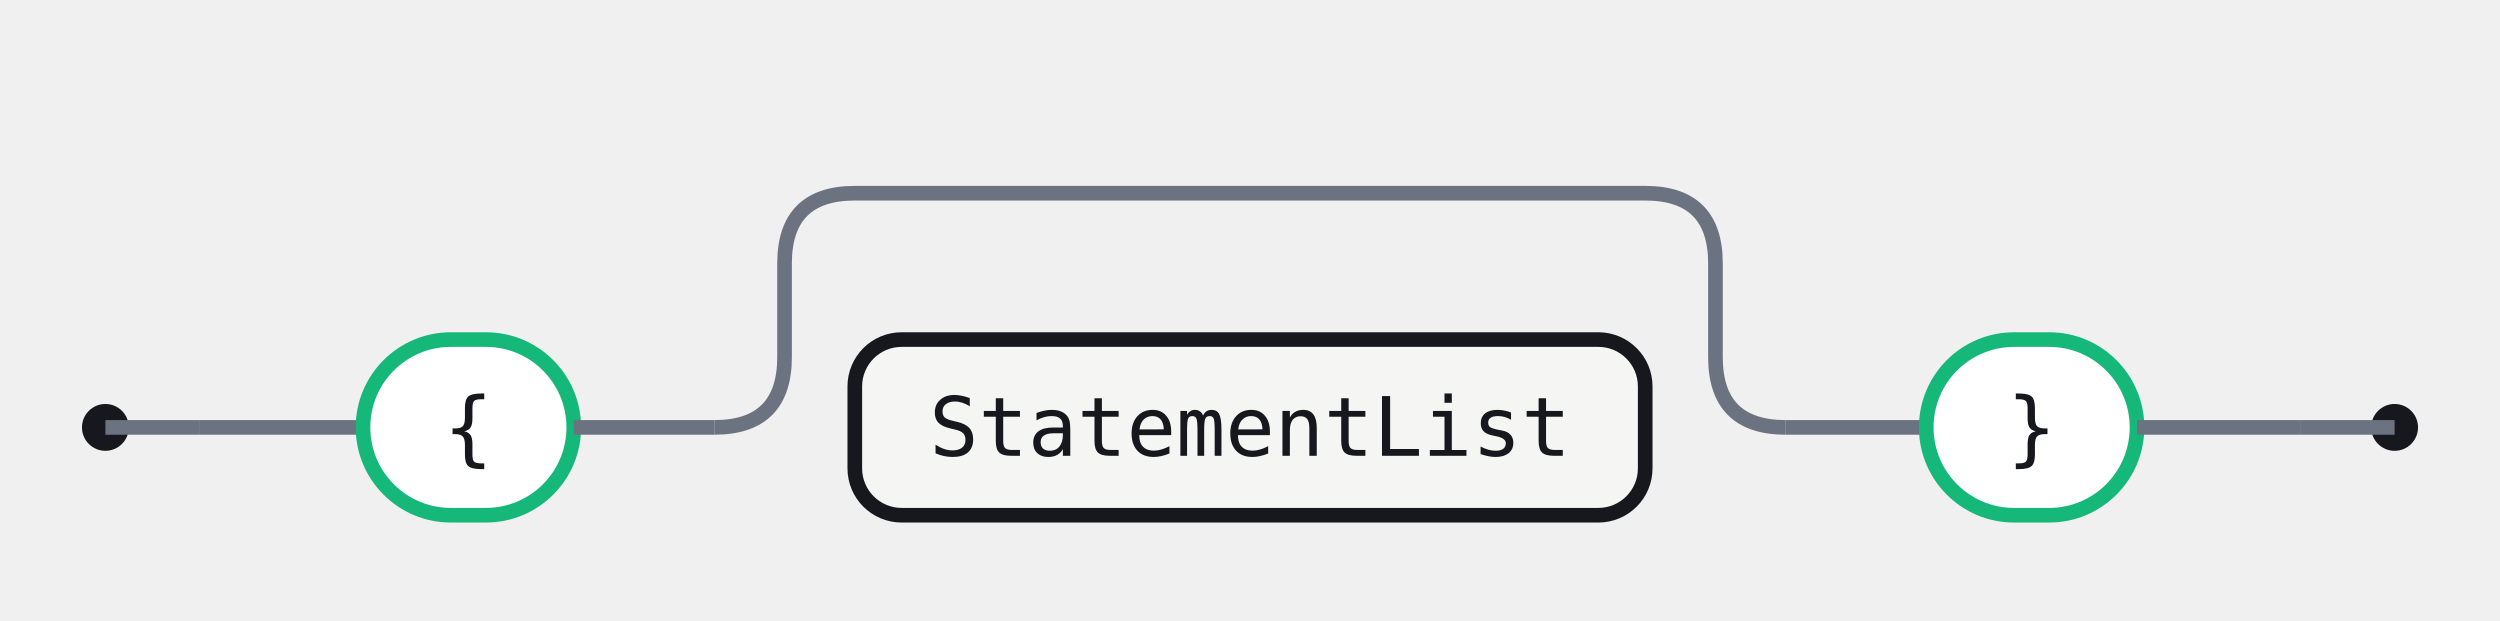
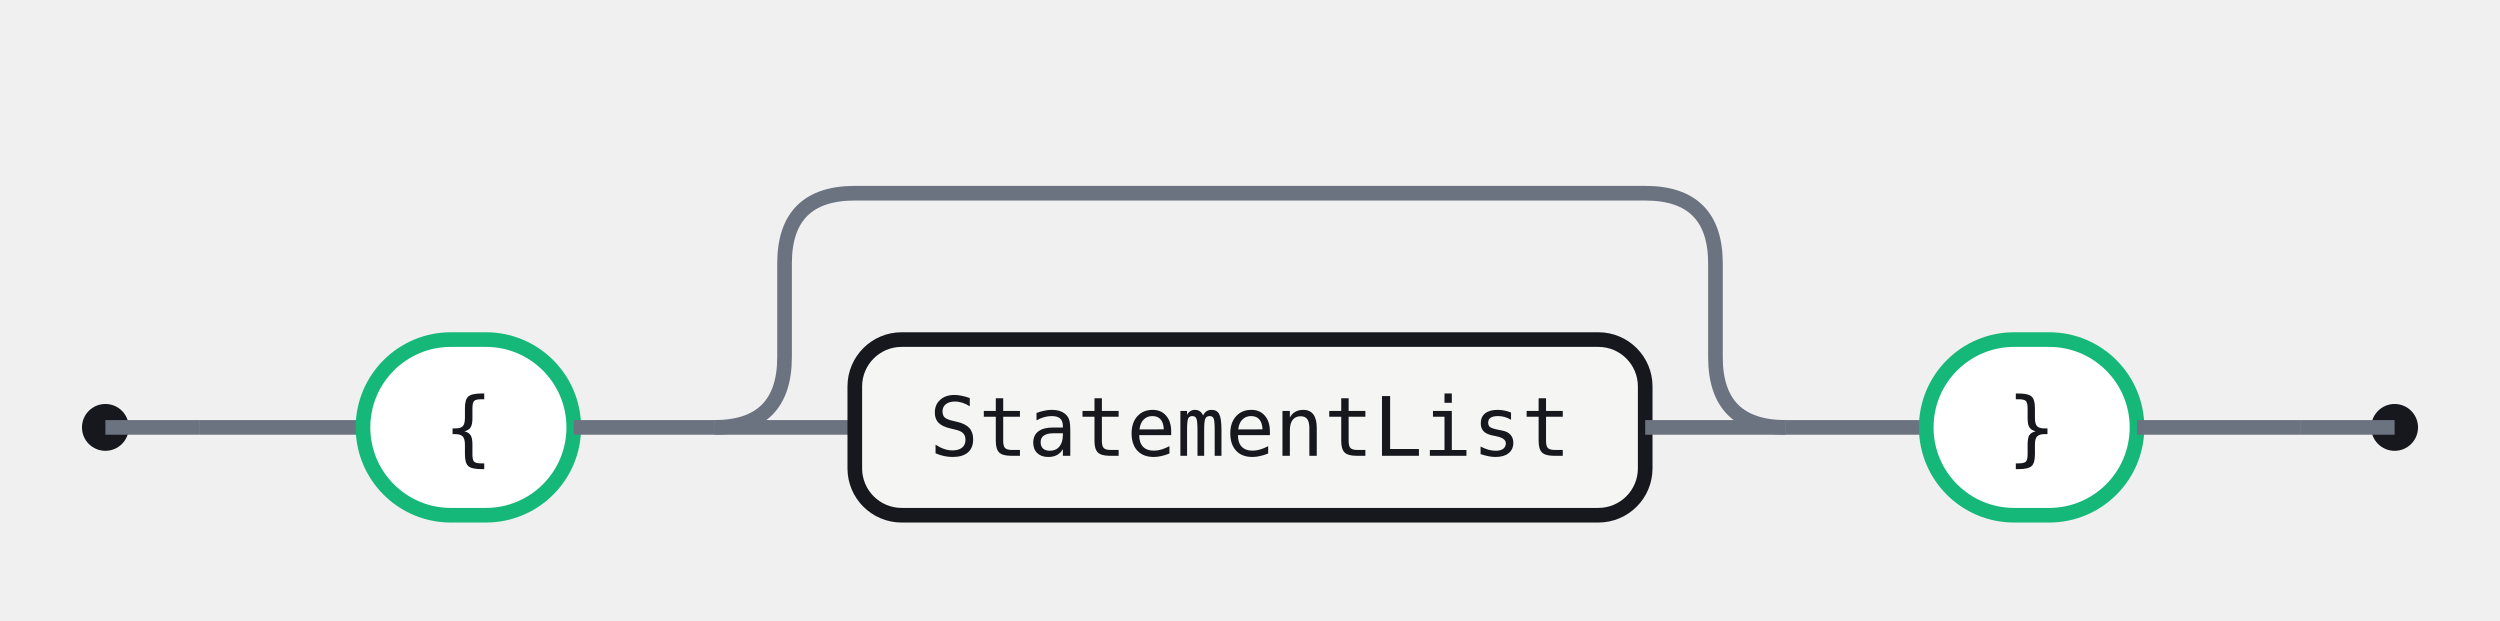
<svg xmlns="http://www.w3.org/2000/svg" width="427" height="106" viewBox="0 0 427 106" role="img" aria-label="Railroad diagram for the Block rule">
  <style>.rr-track{fill:none;stroke:#6B7280;stroke-width:2.5}.rr-term{fill:#fff;stroke:#15B879;stroke-width:2.5}.rr-nonterm{fill:#F5F6F3;stroke:#16181D;stroke-width:2.5}.rr-text{fill:#16181D;font:14px 'Fira Code',ui-monospace,SFMono-Regular,Menlo,Consolas,monospace;font-feature-settings:"liga" 1,"calt" 1;}.rr-action-text{fill:#6B7280;font:14px 'Fira Code',ui-monospace,SFMono-Regular,Menlo,Consolas,monospace;font-style:italic;font-feature-settings:"liga" 1,"calt" 1;}.rr-cap{fill:#16181D}.rr-arrow{fill:#6B7280}</style>
  <circle class="rr-cap" cx="18" cy="73" r="4" />
  <circle class="rr-cap" cx="409" cy="73" r="4" />
  <path class="rr-track" d="M18 73 H34" />
  <path class="rr-track" d="M393 73 H409" />
  <path class="rr-track" d="M34 73 H62" />
  <g class="rr-node rr-node-term" data-rr-kind="terminal" data-rr-label="{">
    <rect class="rr-term" x="62" y="58" width="36" height="30" rx="15" />
    <text class="rr-text" x="80" y="73" text-anchor="middle" dominant-baseline="central">{</text>
  </g>
  <path class="rr-track" d="M98 73 H122" />
+   <path class="rr-track" d="M122 73 H146" />
  <g class="rr-node rr-node-nonterm" data-rr-kind="nonterminal" data-rr-label="StatementList">
    <rect class="rr-nonterm" x="146" y="58" width="135" height="30" rx="8" />
    <text class="rr-text" x="213.5" y="73" text-anchor="middle" dominant-baseline="central">StatementList</text>
  </g>
+   <path class="rr-track" d="M281 73 H305" />
  <path class="rr-track" d="M122 73 Q134 73 134 61 V45 Q134 33 146 33 H281 Q293 33 293 45 V61 Q293 73 305 73" />
  <path class="rr-track" d="M305 73 H329" />
  <g class="rr-node rr-node-term" data-rr-kind="terminal" data-rr-label="}">
    <rect class="rr-term" x="329" y="58" width="36" height="30" rx="15" />
    <text class="rr-text" x="347" y="73" text-anchor="middle" dominant-baseline="central">}</text>
  </g>
  <path class="rr-track" d="M365 73 H393" />
</svg>
